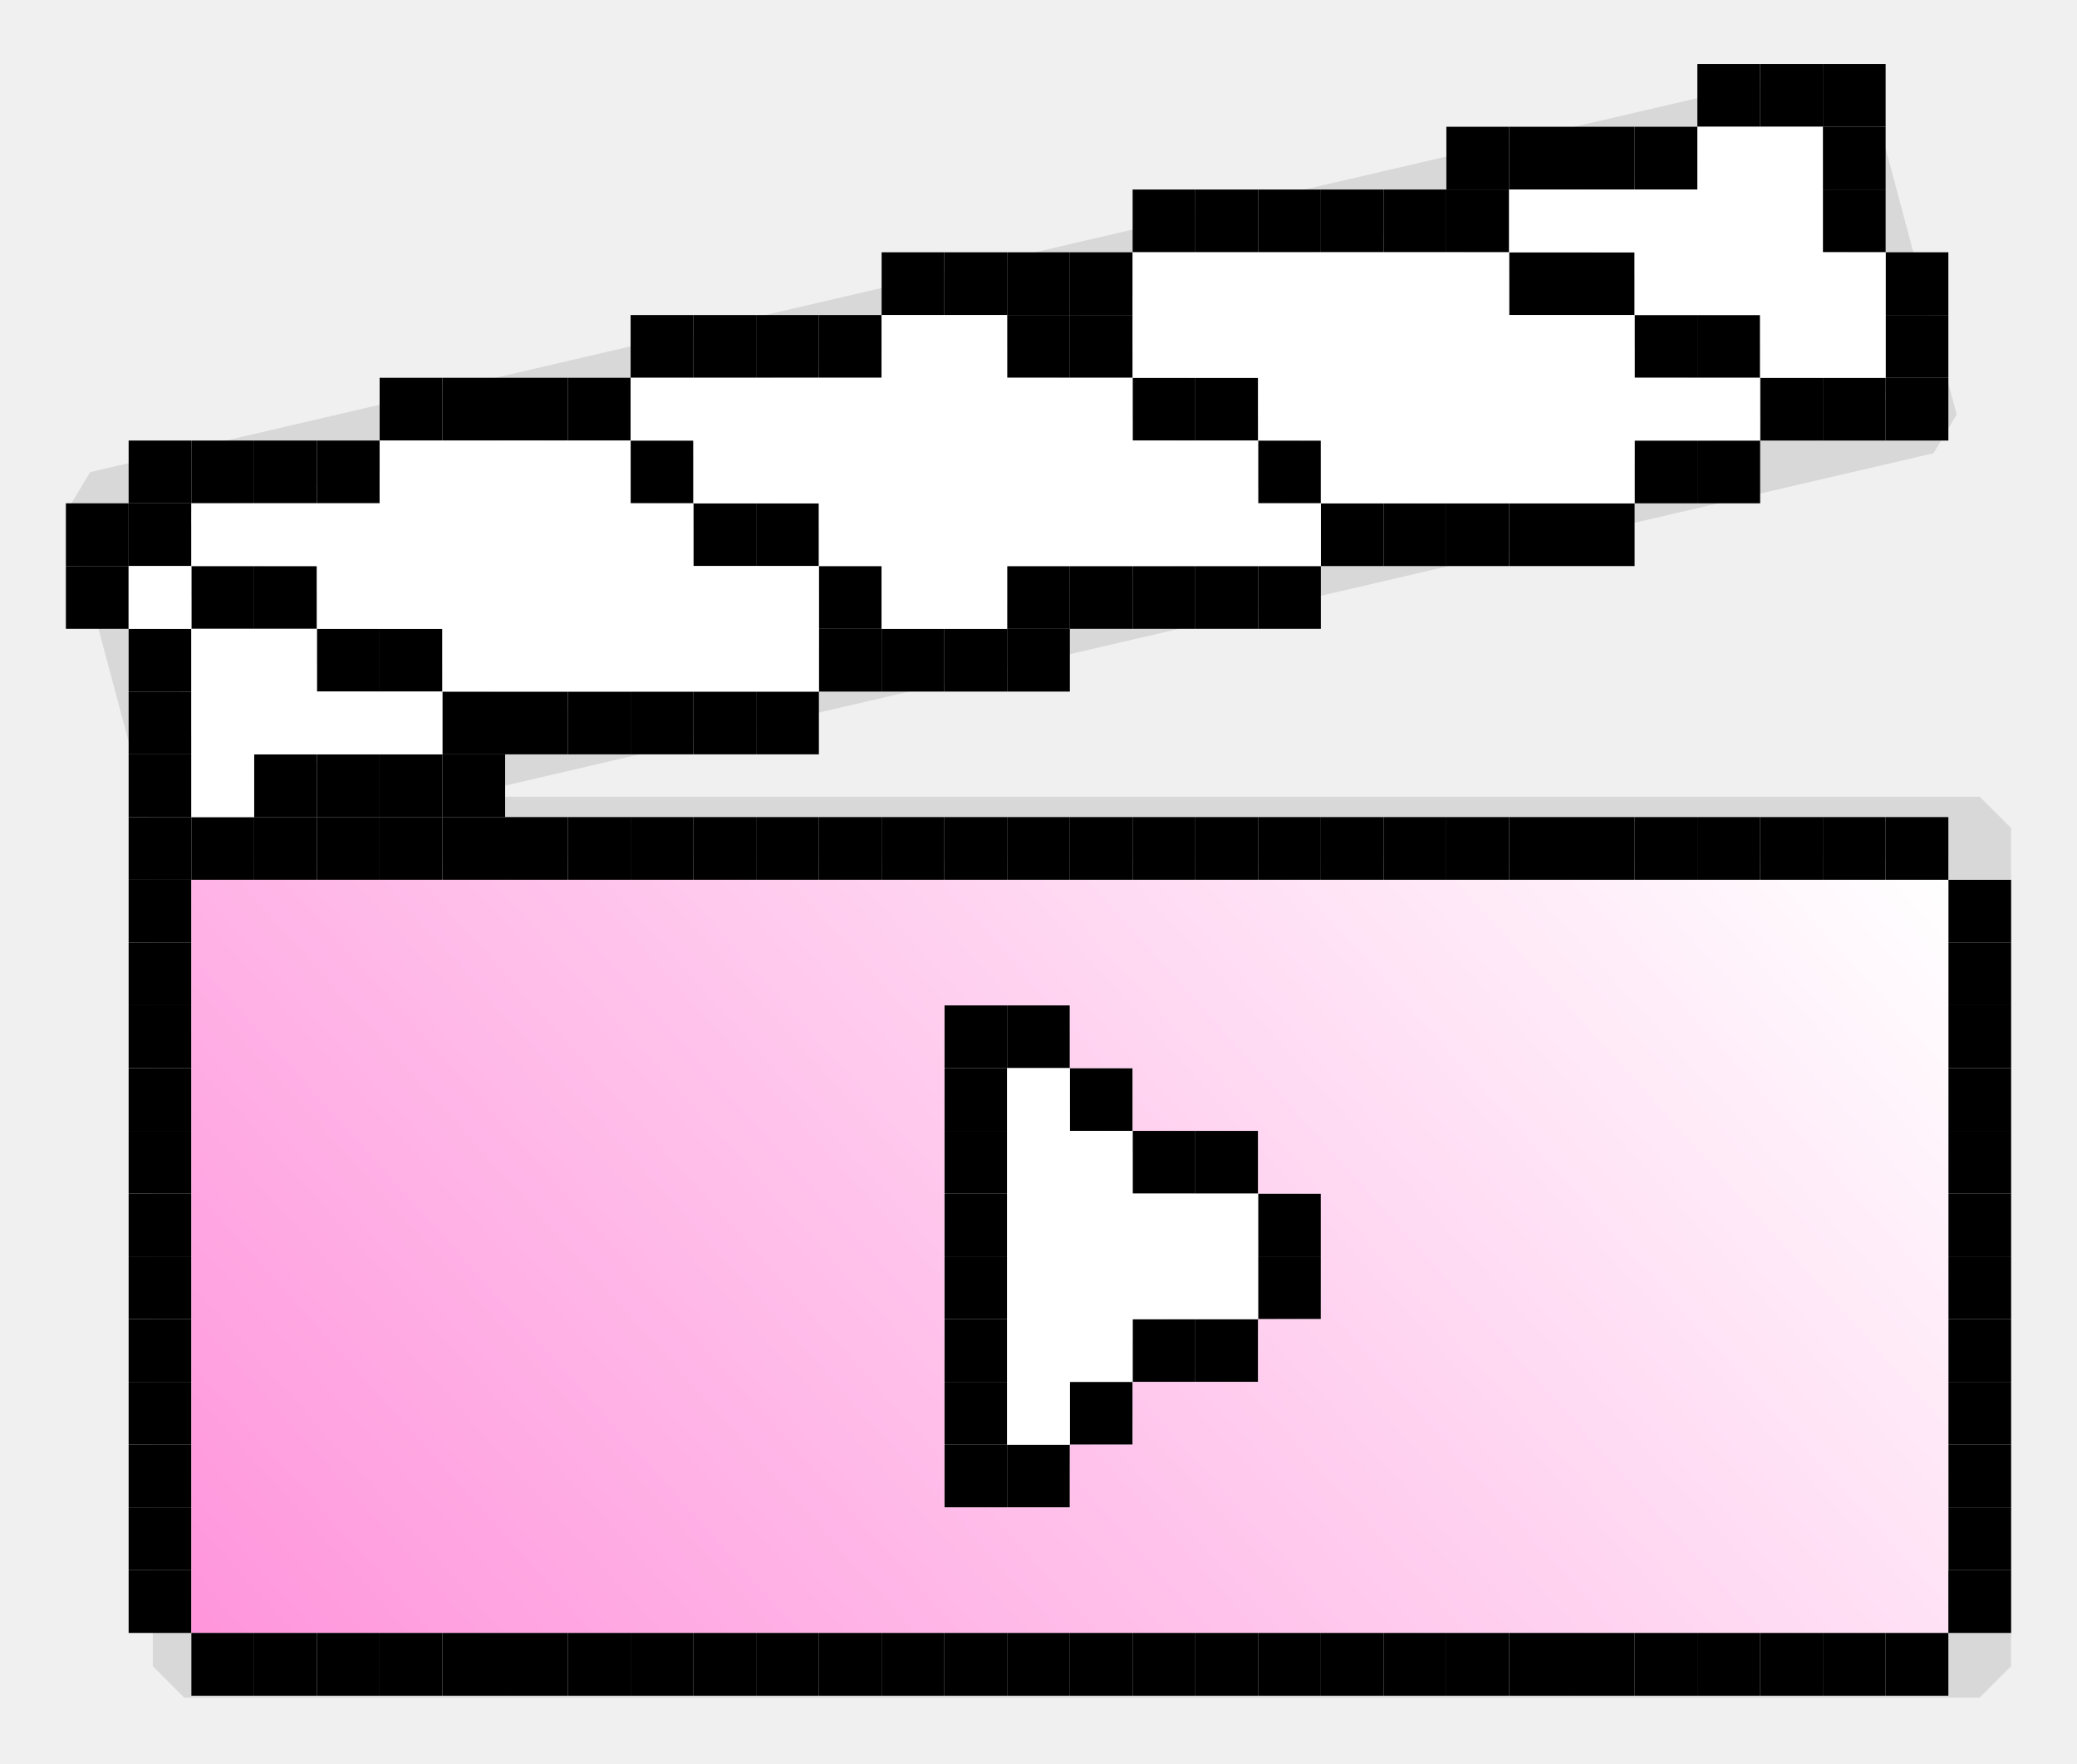
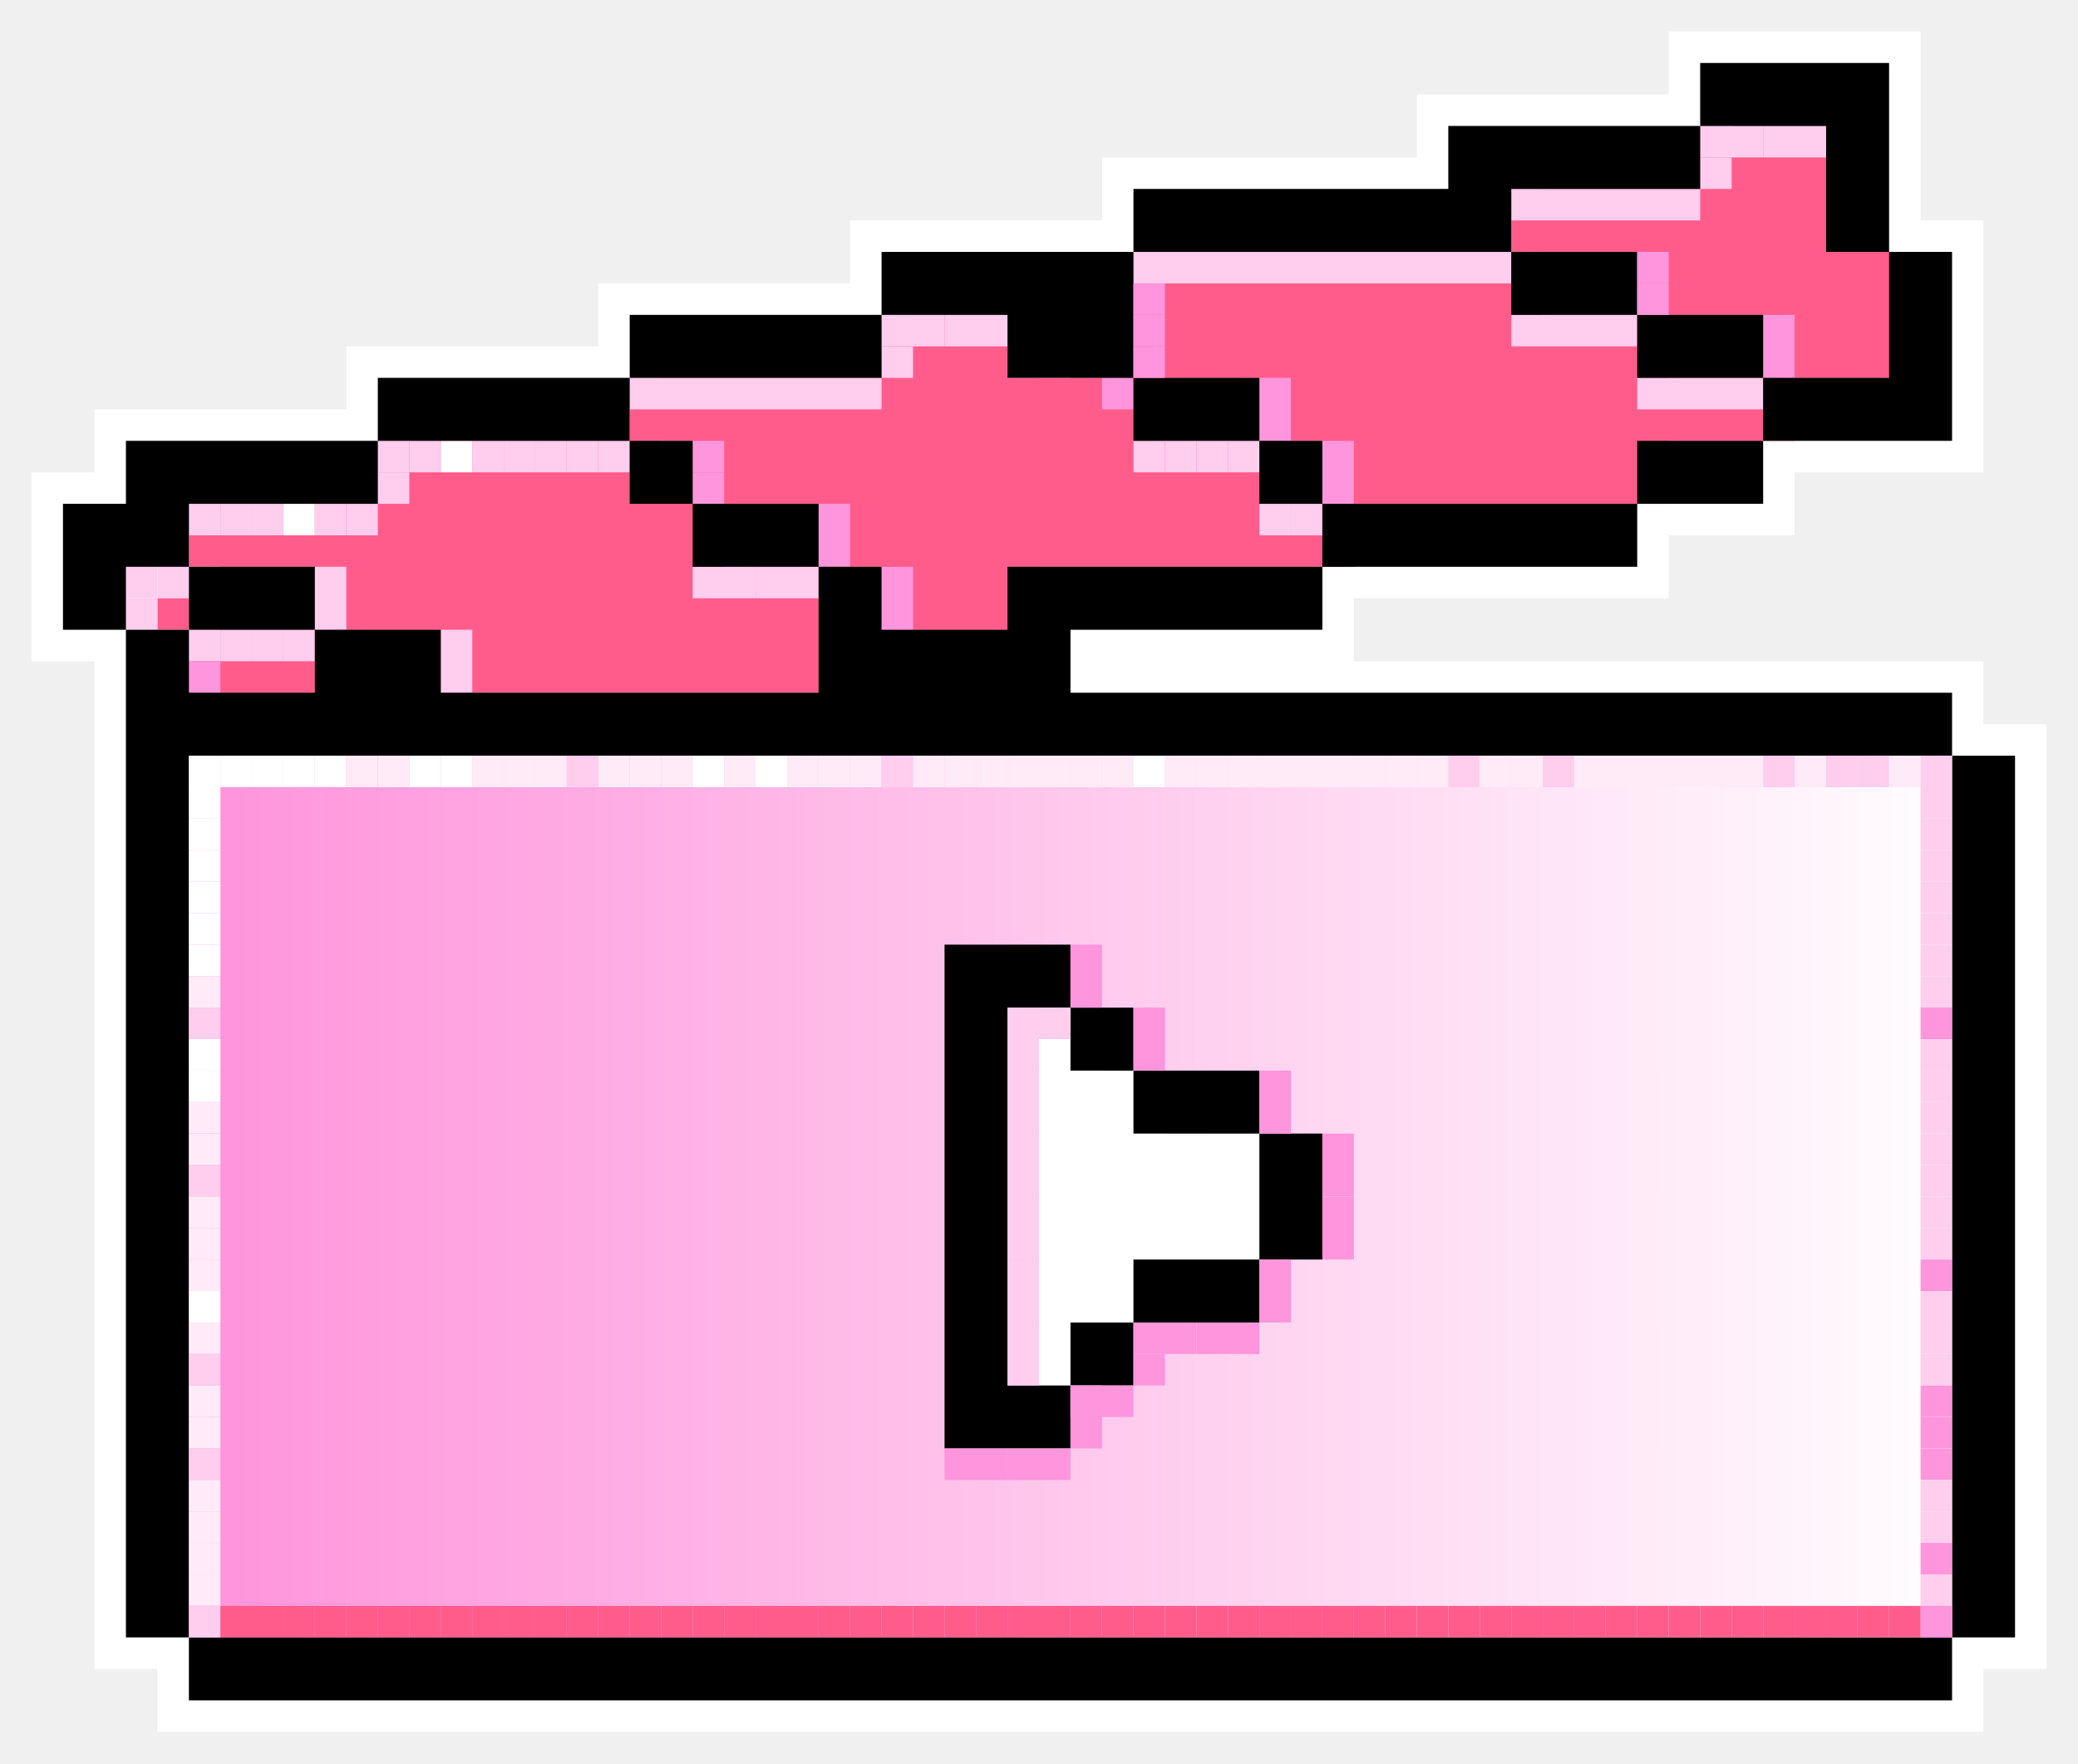
- <svg xmlns="http://www.w3.org/2000/svg" xmlns:xlink="http://www.w3.org/1999/xlink" id="Layer_1" data-name="Layer 1" viewBox="0 0 66.2 56.2">
+ <svg xmlns="http://www.w3.org/2000/svg" xmlns:xlink="http://www.w3.org/1999/xlink" id="Layer_1" data-name="Layer 1" viewBox="0 0 66 56">
  <defs>
    <style>
      .cls-1 {
-         fill: url(#linear-gradient-6);
+         fill: #ff95dc;
      }

      .cls-2 {
-         fill: none;
-       }
- 
-       .cls-2, .cls-3, .cls-4, .cls-5, .cls-6, .cls-7, .cls-8 {
-         stroke: #000;
-         stroke-linejoin: bevel;
-         stroke-width: 2px;
-       }
- 
-       .cls-9, .cls-8 {
+         fill: url(#linear-gradient-2);
+       }
+ 
+       .cls-3 {
+         fill: #ff5c8c;
+       }
+ 
+       .cls-4 {
+         fill: url(#linear-gradient);
+       }
+ 
+       .cls-5 {
        fill: #fff;
      }

-       .cls-3 {
-         fill: url(#linear-gradient-2);
-       }
- 
-       .cls-4 {
-         fill: url(#linear-gradient-3);
-       }
- 
-       .cls-5 {
-         fill: url(#linear-gradient-4);
-       }
- 
      .cls-6 {
-         fill: url(#linear-gradient-5);
-       }
- 
-       .cls-10 {
-         opacity: .1;
+         fill: #ffcdee;
      }

      .cls-7 {
-         fill: url(#linear-gradient);
-       }
- 
-       .cls-11 {
-         clip-path: url(#clippath);
+         fill: #ffeaf8;
      }
    </style>
-     <linearGradient id="linear-gradient" x1="16.09" y1="61.67" x2="52.88" y2="17.82" gradientUnits="userSpaceOnUse">
+     <linearGradient id="linear-gradient" x1="6" y1="38" x2="62" y2="38" gradientUnits="userSpaceOnUse">
      <stop offset="0" stop-color="#ff95dc" />
      <stop offset="1" stop-color="#fff" />
    </linearGradient>
-     <clipPath id="clippath">
-       <polygon class="cls-8" points="61.4 13.47 5.87 26.39 3.1 16.02 58.63 3.1 61.4 13.47" />
-     </clipPath>
-     <linearGradient id="linear-gradient-2" x1="8.51" y1="21.78" x2="11.45" y2="18.29" xlink:href="#linear-gradient" />
-     <linearGradient id="linear-gradient-3" x1="23.79" y1="19.11" x2="26.72" y2="15.61" xlink:href="#linear-gradient" />
-     <linearGradient id="linear-gradient-4" x1="39.06" y1="16.43" x2="41.99" y2="12.94" xlink:href="#linear-gradient" />
-     <linearGradient id="linear-gradient-5" x1="54.34" y1="13.76" x2="57.27" y2="10.26" xlink:href="#linear-gradient" />
-     <linearGradient id="linear-gradient-6" x1="12.67" y1="59.33" x2="55.53" y2="20.74" gradientUnits="userSpaceOnUse">
-       <stop offset="0" stop-color="#ff95dc" />
-       <stop offset="1" stop-color="#fff" />
-     </linearGradient>
+     <linearGradient id="linear-gradient-2" x1="7" x2="63" xlink:href="#linear-gradient" />
  </defs>
-   <g class="cls-10">
-     <g>
-       <rect class="cls-7" x="5.87" y="26.39" width="57.23" height="26.71" />
-       <polyline class="cls-8" points="31.2 32.18 31.2 47.31 42.24 39.75 31.2 32.18 31.2 47.31" />
-     </g>
-     <g>
-       <polygon class="cls-9" points="61.4 13.47 5.87 26.39 3.1 16.02 58.63 3.1 61.4 13.47" />
-       <g class="cls-11">
-         <line class="cls-3" x1="-.72" y1="14.03" x2="20.68" y2="26.04" />
-         <line class="cls-4" x1="14.55" y1="11.36" x2="35.95" y2="23.36" />
-         <line class="cls-5" x1="29.83" y1="8.68" x2="51.23" y2="20.69" />
-         <line class="cls-6" x1="45.1" y1="6.01" x2="66.5" y2="18.01" />
-       </g>
-       <polygon class="cls-2" points="61.4 13.47 5.87 26.39 3.1 16.02 58.63 3.1 61.4 13.47" />
-     </g>
+   <g>
+     <polygon class="cls-5" points="57 9 57 5 53 5 53 1 61 1 61 9 57 9" />
+     <polygon class="cls-5" points="35 9 35 5 45 5 45 3 55 3 55 7 49 7 49 9 35 9" />
+     <polygon class="cls-5" points="31 13 31 11 27 11 27 7 37 7 37 13 31 13" />
+     <rect class="cls-5" x="47" y="7" width="6" height="4" />
+     <rect class="cls-5" x="19" y="9" width="10" height="4" />
+     <rect class="cls-5" x="51" y="9" width="6" height="4" />
+     <polygon class="cls-5" points="55 15 55 11 59 11 59 7 63 7 63 15 55 15" />
+     <rect class="cls-5" x="11" y="11" width="10" height="4" />
+     <rect class="cls-5" x="35" y="11" width="6" height="4" />
+     <rect class="cls-5" x="19" y="13" width="4" height="4" />
+     <rect class="cls-5" x="39" y="13" width="4" height="4" />
+     <rect class="cls-5" x="51" y="13" width="6" height="4" />
+     <polygon class="cls-5" points="1 21 1 15 3 15 3 13 13 13 13 17 7 17 7 19 5 19 5 21 1 21" />
+     <rect class="cls-5" x="21" y="15" width="6" height="4" />
+     <rect class="cls-5" x="41" y="15" width="12" height="4" />
+     <rect class="cls-5" x="5" y="17" width="6" height="4" />
+     <rect class="cls-5" x="61" y="23" width="4" height="30" />
+     <rect class="cls-5" x="33" y="31" width="4" height="4" />
+     <rect class="cls-5" x="35" y="33" width="6" height="4" />
+     <rect class="cls-5" x="39" y="35" width="4" height="6" />
+     <rect class="cls-5" x="35" y="39" width="6" height="4" />
+     <polygon class="cls-5" points="29 47 29 29 35 29 35 33 33 33 33 43 35 43 35 47 29 47" />
+     <rect class="cls-5" x="33" y="41" width="4" height="4" />
+     <polygon class="cls-5" points="3 53 3 19 7 19 7 21 9 21 9 19 15 19 15 21 25 21 25 17 29 17 29 19 31 19 31 17 43 17 43 21 35 21 63 21 63 25 7 25 7 53 3 53" />
+     <rect class="cls-5" x="5" y="51" width="58" height="4" />
  </g>
-   <rect x="54.1" y="2.04" width="2" height="2" />
-   <rect x="56.1" y="2.04" width="2" height="2" />
-   <rect x="58.1" y="2.04" width="2" height="2" />
-   <rect x="46.1" y="4.04" width="2" height="2" />
-   <rect x="48.1" y="4.04" width="2" height="2" />
-   <rect x="50.1" y="4.04" width="2" height="2" />
-   <rect x="52.1" y="4.04" width="2" height="2" />
-   <rect x="58.1" y="4.04" width="2" height="2" />
-   <rect x="36.1" y="6.04" width="2" height="2" />
-   <rect x="38.1" y="6.04" width="2" height="2" />
-   <rect x="40.1" y="6.04" width="2" height="2" />
-   <rect x="42.1" y="6.04" width="2" height="2" />
-   <rect x="44.1" y="6.04" width="2" height="2" />
-   <rect x="46.1" y="6.04" width="2" height="2" />
-   <rect x="58.1" y="6.04" width="2" height="2" />
-   <rect x="28.1" y="8.04" width="2" height="2" />
-   <rect x="30.1" y="8.04" width="2" height="2" />
-   <rect x="32.1" y="8.04" width="2" height="2" />
-   <rect x="34.1" y="8.04" width="2" height="2" />
-   <rect x="48.1" y="8.04" width="2" height="2" />
-   <rect x="50.1" y="8.04" width="2" height="2" />
-   <rect x="60.1" y="8.04" width="2" height="2" />
-   <rect x="20.1" y="10.04" width="2" height="2" />
-   <rect x="22.1" y="10.04" width="2" height="2" />
-   <rect x="24.1" y="10.04" width="2" height="2" />
-   <rect x="26.1" y="10.04" width="2" height="2" />
-   <rect x="32.1" y="10.04" width="2" height="2" />
-   <rect x="34.1" y="10.04" width="2" height="2" />
-   <rect x="52.1" y="10.04" width="2" height="2" />
-   <rect x="54.1" y="10.04" width="2" height="2" />
-   <rect x="60.1" y="10.04" width="2" height="2" />
-   <rect x="12.1" y="12.04" width="2" height="2" />
-   <rect x="14.1" y="12.04" width="2" height="2" />
-   <rect x="16.1" y="12.04" width="2" height="2" />
-   <rect x="18.1" y="12.04" width="2" height="2" />
-   <rect x="36.1" y="12.04" width="2" height="2" />
-   <rect x="38.1" y="12.04" width="2" height="2" />
-   <rect x="56.1" y="12.04" width="2" height="2" />
-   <rect x="58.1" y="12.04" width="2" height="2" />
-   <rect x="60.1" y="12.04" width="2" height="2" />
-   <rect x="4.1" y="14.04" width="2" height="2" />
-   <rect x="6.1" y="14.04" width="2" height="2" />
-   <rect x="8.1" y="14.04" width="2" height="2" />
-   <rect x="10.1" y="14.04" width="2" height="2" />
-   <rect x="20.1" y="14.04" width="2" height="2" />
-   <rect x="40.1" y="14.04" width="2" height="2" />
-   <rect x="52.1" y="14.04" width="2" height="2" />
-   <rect x="54.1" y="14.04" width="2" height="2" />
-   <rect x="2.1" y="16.04" width="2" height="2" />
-   <rect x="4.1" y="16.04" width="2" height="2" />
-   <rect x="22.1" y="16.04" width="2" height="2" />
-   <rect x="24.1" y="16.04" width="2" height="2" />
-   <rect x="42.1" y="16.04" width="2" height="2" />
-   <rect x="44.1" y="16.04" width="2" height="2" />
-   <rect x="46.1" y="16.04" width="2" height="2" />
-   <rect x="48.1" y="16.04" width="2" height="2" />
-   <rect x="50.1" y="16.04" width="2" height="2" />
-   <rect x="2.1" y="18.04" width="2" height="2" />
-   <rect x="6.1" y="18.04" width="2" height="2" />
-   <rect x="8.1" y="18.04" width="2" height="2" />
-   <rect x="26.1" y="18.04" width="2" height="2" />
-   <rect x="32.1" y="18.04" width="2" height="2" />
-   <rect x="34.1" y="18.04" width="2" height="2" />
-   <rect x="36.1" y="18.04" width="2" height="2" />
-   <rect x="38.1" y="18.04" width="2" height="2" />
-   <rect x="40.1" y="18.04" width="2" height="2" />
-   <rect x="4.1" y="20.04" width="2" height="2" />
-   <rect x="10.1" y="20.04" width="2" height="2" />
-   <rect x="12.1" y="20.04" width="2" height="2" />
-   <rect x="26.1" y="20.04" width="2" height="2" />
-   <rect x="28.1" y="20.04" width="2" height="2" />
-   <rect x="30.1" y="20.04" width="2" height="2" />
-   <rect x="32.1" y="20.04" width="2" height="2" />
-   <rect x="4.1" y="22.04" width="2" height="2" />
-   <rect x="14.1" y="22.04" width="2" height="2" />
-   <rect x="16.1" y="22.04" width="2" height="2" />
-   <rect x="18.1" y="22.04" width="2" height="2" />
-   <rect x="20.1" y="22.04" width="2" height="2" />
-   <rect x="22.1" y="22.04" width="2" height="2" />
-   <rect x="24.1" y="22.04" width="2" height="2" />
-   <rect x="4.1" y="24.04" width="2" height="2" />
-   <rect x="8.1" y="24.04" width="2" height="2" />
-   <rect x="10.1" y="24.04" width="2" height="2" />
-   <rect x="12.1" y="24.04" width="2" height="2" />
-   <rect x="14.1" y="24.04" width="2" height="2" />
-   <rect x="4.1" y="26.04" width="2" height="2" />
-   <rect x="6.1" y="26.04" width="2" height="2" />
-   <rect x="8.1" y="26.04" width="2" height="2" />
-   <rect x="10.1" y="26.04" width="2" height="2" />
-   <rect x="12.1" y="26.04" width="2" height="2" />
-   <rect x="14.1" y="26.04" width="2" height="2" />
-   <rect x="16.1" y="26.04" width="2" height="2" />
-   <rect x="18.1" y="26.04" width="2" height="2" />
-   <rect x="20.1" y="26.04" width="2" height="2" />
-   <rect x="22.1" y="26.04" width="2" height="2" />
-   <rect x="24.1" y="26.04" width="2" height="2" />
-   <rect x="26.1" y="26.04" width="2" height="2" />
-   <rect x="28.1" y="26.04" width="2" height="2" />
-   <rect x="30.1" y="26.04" width="2" height="2" />
-   <rect x="32.1" y="26.04" width="2" height="2" />
-   <rect x="34.1" y="26.04" width="2" height="2" />
-   <rect x="36.1" y="26.04" width="2" height="2" />
-   <rect x="38.1" y="26.04" width="2" height="2" />
-   <rect x="40.1" y="26.04" width="2" height="2" />
-   <rect x="42.1" y="26.04" width="2" height="2" />
-   <rect x="44.1" y="26.04" width="2" height="2" />
-   <rect x="46.1" y="26.04" width="2" height="2" />
-   <rect x="48.1" y="26.04" width="2" height="2" />
-   <rect x="50.1" y="26.04" width="2" height="2" />
-   <rect x="52.1" y="26.04" width="2" height="2" />
-   <rect x="54.1" y="26.04" width="2" height="2" />
-   <rect x="56.1" y="26.04" width="2" height="2" />
-   <rect x="58.1" y="26.04" width="2" height="2" />
-   <rect x="60.1" y="26.04" width="2" height="2" />
-   <rect x="4.1" y="28.04" width="2" height="2" />
-   <rect x="62.1" y="28.04" width="2" height="2" />
-   <rect x="4.1" y="30.04" width="2" height="2" />
-   <rect x="62.1" y="30.04" width="2" height="2" />
-   <rect x="4.1" y="32.04" width="2" height="2" />
-   <rect x="30.1" y="32.04" width="2" height="2" />
-   <rect x="32.1" y="32.04" width="2" height="2" />
-   <rect x="62.1" y="32.04" width="2" height="2" />
-   <rect x="4.1" y="34.04" width="2" height="2" />
-   <rect x="30.1" y="34.04" width="2" height="2" />
-   <rect x="34.1" y="34.04" width="2" height="2" />
-   <rect x="62.1" y="34.04" width="2" height="2" />
-   <rect x="4.1" y="36.04" width="2" height="2" />
-   <rect x="30.1" y="36.04" width="2" height="2" />
-   <rect x="36.1" y="36.04" width="2" height="2" />
-   <rect x="38.1" y="36.04" width="2" height="2" />
-   <rect x="62.1" y="36.04" width="2" height="2" />
-   <rect x="4.1" y="38.04" width="2" height="2" />
-   <rect x="30.1" y="38.04" width="2" height="2" />
-   <rect x="40.1" y="38.04" width="2" height="2" />
-   <rect x="62.1" y="38.04" width="2" height="2" />
-   <rect x="4.1" y="40.04" width="2" height="2" />
-   <rect x="30.1" y="40.04" width="2" height="2" />
-   <rect x="40.1" y="40.04" width="2" height="2" />
-   <rect x="62.1" y="40.04" width="2" height="2" />
-   <rect x="4.1" y="42.04" width="2" height="2" />
-   <rect x="30.1" y="42.04" width="2" height="2" />
-   <rect x="36.1" y="42.04" width="2" height="2" />
-   <rect x="38.1" y="42.04" width="2" height="2" />
-   <rect x="62.1" y="42.04" width="2" height="2" />
-   <rect x="4.1" y="44.04" width="2" height="2" />
-   <rect x="30.1" y="44.04" width="2" height="2" />
-   <rect x="34.1" y="44.04" width="2" height="2" />
-   <rect x="62.1" y="44.04" width="2" height="2" />
-   <rect x="4.1" y="46.04" width="2" height="2" />
-   <rect x="30.1" y="46.04" width="2" height="2" />
-   <rect x="32.1" y="46.04" width="2" height="2" />
-   <rect x="62.1" y="46.04" width="2" height="2" />
-   <rect x="4.1" y="48.04" width="2" height="2" />
-   <rect x="62.1" y="48.04" width="2" height="2" />
-   <rect x="4.1" y="50.04" width="2" height="2" />
  <g>
-     <polygon class="cls-9" points="52.1 8.04 52.1 10.04 54.1 10.04 56.1 10.04 56.1 12.04 58.1 12.04 60.1 12.04 60.1 10.04 60.1 8.04 58.1 8.04 58.1 6.04 58.1 4.04 56.1 4.04 54.1 4.04 54.1 6.04 52.1 6.04 50.1 6.04 48.1 6.04 48.1 8.04 50.1 8.04 52.1 8.04" />
-     <polygon class="cls-9" points="40.1 12.04 40.1 14.04 42.1 14.04 42.1 16.04 44.1 16.04 46.1 16.04 48.1 16.04 50.1 16.04 52.1 16.04 52.1 14.04 54.1 14.04 56.1 14.04 56.1 12.04 54.1 12.04 52.1 12.04 52.1 10.04 50.1 10.04 48.1 10.04 48.1 8.04 46.1 8.04 44.1 8.04 42.1 8.04 40.1 8.04 38.1 8.04 36.1 8.04 36.1 10.04 36.1 12.04 38.1 12.04 40.1 12.04" />
-     <polygon class="cls-9" points="22.1 16.04 24.1 16.04 26.1 16.04 26.1 18.04 28.1 18.04 28.1 20.04 30.1 20.04 32.1 20.04 32.1 18.04 34.1 18.04 36.1 18.04 38.1 18.04 40.1 18.04 42.1 18.04 42.1 16.04 40.1 16.04 40.1 14.04 38.1 14.04 36.1 14.04 36.1 12.04 34.1 12.04 32.1 12.04 32.1 10.04 30.1 10.04 28.1 10.04 28.1 12.04 26.1 12.04 24.1 12.04 22.1 12.04 20.1 12.04 20.1 14.04 22.1 14.04 22.1 16.04" />
-     <polygon class="cls-9" points="10.1 18.04 10.1 20.04 12.1 20.04 14.1 20.04 14.1 22.04 16.1 22.04 18.1 22.04 20.1 22.04 22.1 22.04 24.1 22.04 26.1 22.04 26.1 20.04 26.1 18.04 24.1 18.04 22.1 18.04 22.1 16.04 20.1 16.04 20.1 14.04 18.1 14.04 16.1 14.04 14.1 14.04 12.1 14.04 12.1 16.04 10.1 16.04 8.1 16.04 6.1 16.04 6.1 18.04 8.1 18.04 10.1 18.04" />
-     <rect class="cls-9" x="4.1" y="18.04" width="2" height="2" />
-     <polygon class="cls-9" points="10.1 22.04 10.1 20.04 8.1 20.04 6.1 20.04 6.1 22.04 6.1 24.04 6.1 26.04 8.1 26.04 8.1 24.04 10.1 24.04 12.1 24.04 14.1 24.04 14.1 22.04 12.1 22.04 10.1 22.04" />
-     <path class="cls-1" d="M60.1,28.04H6.1v24h56v-24h-2ZM30.1,46.04v-14h4v2h2v2h4v2h2v4h-2v2h-4v2h-2v2h-4v-2Z" />
-     <polygon class="cls-9" points="32.1 36.04 32.1 38.04 32.1 40.04 32.1 42.04 32.1 44.04 32.1 46.04 34.1 46.04 34.1 44.04 36.1 44.04 36.1 42.04 38.1 42.04 40.1 42.04 40.1 40.04 40.1 38.04 38.1 38.04 36.1 38.04 36.1 36.04 34.1 36.04 34.1 34.04 32.1 34.04 32.1 36.04" />
+     <g>
+       <polygon class="cls-3" points="52 8 52 10 54 10 56 10 56 12 58 12 60 12 60 10 60 8 58 8 58 6 58 4 56 4 54 4 54 6 52 6 50 6 48 6 48 8 50 8 52 8" />
+       <polygon class="cls-3" points="40 12 40 14 42 14 42 16 44 16 46 16 48 16 50 16 52 16 52 14 54 14 56 14 56 12 54 12 52 12 52 10 50 10 48 10 48 8 46 8 44 8 42 8 40 8 38 8 36 8 36 10 36 12 38 12 40 12" />
+       <polygon class="cls-3" points="22 16 24 16 26 16 26 18 28 18 28 20 30 20 32 20 32 18 34 18 36 18 38 18 40 18 42 18 42 16 40 16 40 14 38 14 36 14 36 12 34 12 32 12 32 10 30 10 28 10 28 12 26 12 24 12 22 12 20 12 20 14 22 14 22 16" />
+       <polygon class="cls-3" points="10 18 10 20 12 20 14 20 14 22 16 22 18 22 20 22 22 22 24 22 26 22 26 20 26 18 24 18 22 18 22 16 20 16 20 14 18 14 16 14 14 14 12 14 12 16 10 16 8 16 6 16 6 18 8 18 10 18" />
+       <rect class="cls-6" x="4" y="18" width="1" height="1" />
+       <polygon class="cls-3" points="14 22 14 24 6 24 6 20 10 20 10 22 14 22" />
+       <path class="cls-4" d="M6,24v28h56v-28H6ZM40,42h-4v2h-2v2h-2v-12h2v2h2v2h4v4Z" />
+       <polygon class="cls-5" points="40 36 40 40 36 40 36 42 34 42 34 44 32 44 32 32 34 32 34 34 36 34 36 36 40 36" />
+     </g>
+     <g>
+       <polygon class="cls-3" points="53 8 53 10 55 10 57 10 57 12 59 12 61 12 61 10 61 8 59 8 59 6 59 4 57 4 55 4 55 6 53 6 51 6 49 6 49 8 51 8 53 8" />
+       <polygon class="cls-3" points="41 12 41 14 43 14 43 16 45 16 47 16 49 16 51 16 53 16 53 14 55 14 57 14 57 12 55 12 53 12 53 10 51 10 49 10 49 8 47 8 45 8 43 8 41 8 39 8 37 8 37 10 37 12 39 12 41 12" />
+       <polygon class="cls-3" points="23 16 25 16 27 16 27 18 29 18 29 20 31 20 33 20 33 18 35 18 37 18 39 18 41 18 43 18 43 16 41 16 41 14 39 14 37 14 37 12 35 12 33 12 33 10 31 10 29 10 29 12 27 12 25 12 23 12 21 12 21 14 23 14 23 16" />
+       <polygon class="cls-3" points="11 18 11 20 13 20 15 20 15 22 17 22 19 22 21 22 23 22 25 22 27 22 27 20 27 18 25 18 23 18 23 16 21 16 21 14 19 14 17 14 15 14 13 14 13 16 11 16 9 16 7 16 7 18 9 18 11 18" />
+       <rect class="cls-6" x="5" y="18" width="1" height="1" />
+       <rect class="cls-3" x="5" y="19" width="1" height="1" />
+       <rect class="cls-6" x="4" y="19" width="1" height="1" />
+       <polygon class="cls-3" points="15 22 15 24 7 24 7 20 11 20 11 22 15 22" />
+       <path class="cls-2" d="M7,24v28h56v-28H7ZM41,42h-4v2h-2v2h-2v-12h2v2h2v2h4v4Z" />
+       <polygon class="cls-5" points="41 36 41 40 37 40 37 42 35 42 35 44 33 44 33 32 35 32 35 34 37 34 37 36 41 36" />
+     </g>
+     <rect class="cls-6" x="54" y="4" width="2" height="1" />
+     <rect class="cls-6" x="54" y="5" width="1" height="1" />
+     <rect class="cls-6" x="56" y="4" width="2" height="1" />
+     <polygon class="cls-6" points="52 6 50 6 48 6 48 7 50 7 52 7 54 7 54 6 52 6" />
+     <rect class="cls-1" x="35" y="12" width="1" height="1" />
+     <rect class="cls-6" x="39" y="14" width="1" height="1" />
+     <rect class="cls-6" x="38" y="14" width="1" height="1" />
+     <rect class="cls-6" x="37" y="14" width="1" height="1" />
+     <rect class="cls-6" x="36" y="14" width="1" height="1" />
+     <rect class="cls-6" x="41" y="16" width="1" height="1" />
+     <rect class="cls-6" x="40" y="16" width="1" height="1" />
+     <rect class="cls-1" x="40" y="12" width="1" height="2" />
+     <rect class="cls-1" x="42" y="14" width="1" height="2" />
+     <rect class="cls-1" x="56" y="10" width="1" height="2" />
+     <rect class="cls-6" x="48" y="10" width="4" height="1" />
+     <rect class="cls-6" x="52" y="12" width="4" height="1" />
+     <polygon class="cls-6" points="46 8 44 8 42 8 40 8 38 8 36 8 36 9 38 9 40 9 42 9 44 9 46 9 48 9 48 8 46 8" />
+     <g>
+       <polygon class="cls-6" points="28 10 28 11 29 11 30 11 30 10 29 10 28 10" />
+       <rect class="cls-6" x="28" y="11" width="1" height="1" />
+       <polygon class="cls-6" points="31 10 30 10 30 11 31 11 32 11 32 10 31 10" />
+     </g>
+     <rect class="cls-6" x="32" y="10" width="2" height="2" />
+     <polygon class="cls-6" points="27 12 26 12 25 12 24 12 23 12 22 12 21 12 20 12 20 13 21 13 22 13 23 13 24 13 25 13 26 13 27 13 28 13 28 12 27 12" />
+     <rect class="cls-6" x="12" y="14" width="1" height="1" />
+     <rect class="cls-6" x="12" y="15" width="1" height="1" />
+     <rect class="cls-1" x="22" y="14" width="1" height="1" />
+     <rect class="cls-1" x="22" y="15" width="1" height="1" />
+     <rect class="cls-1" x="26" y="16" width="1" height="2" />
+     <rect class="cls-1" x="28" y="18" width="1" height="2" />
+     <rect class="cls-6" x="24" y="18" width="2" height="1" />
+     <rect class="cls-6" x="22" y="18" width="2" height="1" />
+     <rect class="cls-6" x="13" y="14" width="1" height="1" />
+     <rect class="cls-6" x="14" y="20" width="1" height="2" />
+     <rect class="cls-6" x="6" y="20" width="1" height="1" />
+     <rect class="cls-6" x="7" y="20" width="1" height="1" />
+     <rect class="cls-6" x="8" y="20" width="1" height="1" />
+     <rect class="cls-6" x="9" y="20" width="1" height="1" />
+     <rect class="cls-1" x="6" y="21" width="1" height="1" />
+     <rect class="cls-5" x="14" y="14" width="1" height="1" />
+     <rect class="cls-6" x="15" y="14" width="1" height="1" />
+     <rect class="cls-6" x="16" y="14" width="1" height="1" />
+     <rect class="cls-6" x="17" y="14" width="1" height="1" />
+     <rect class="cls-6" x="18" y="14" width="1" height="1" />
+     <rect class="cls-6" x="19" y="14" width="1" height="1" />
+     <rect class="cls-6" x="6" y="16" width="1" height="1" />
+     <rect class="cls-6" x="7" y="16" width="1" height="1" />
+     <rect class="cls-6" x="8" y="16" width="1" height="1" />
+     <rect class="cls-5" x="9" y="16" width="1" height="1" />
+     <rect class="cls-6" x="10" y="16" width="1" height="1" />
+     <rect class="cls-6" x="11" y="16" width="1" height="1" />
+     <rect class="cls-6" x="10" y="18" width="1" height="2" />
+     <g>
+       <polygon points="58 4 58 6 58 8 60 8 60 6 60 4 60 2 58 2 56 2 54 2 54 4 56 4 58 4" />
+       <polygon points="40 8 42 8 44 8 46 8 48 8 48 6 50 6 52 6 54 6 54 4 52 4 50 4 48 4 46 4 46 6 44 6 42 6 40 6 38 6 36 6 36 8 38 8 40 8" />
+       <polygon points="32 10 32 12 34 12 36 12 36 10 36 8 34 8 32 8 30 8 28 8 28 10 30 10 32 10" />
+       <polygon points="50 8 48 8 48 10 50 10 52 10 52 8 50 8" />
+       <polygon points="24 12 26 12 28 12 28 10 26 10 24 10 22 10 20 10 20 12 22 12 24 12" />
+       <polygon points="54 10 52 10 52 12 54 12 56 12 56 10 54 10" />
+       <polygon points="60 12 58 12 56 12 56 14 58 14 60 14 62 14 62 12 62 10 62 8 60 8 60 10 60 12" />
+       <polygon points="16 14 18 14 20 14 20 12 18 12 16 12 14 12 12 12 12 14 14 14 16 14" />
+       <polygon points="38 12 36 12 36 14 38 14 40 14 40 12 38 12" />
+       <rect x="20" y="14" width="2" height="2" />
+       <rect x="40" y="14" width="2" height="2" />
+       <polygon points="52 14 52 16 54 16 56 16 56 14 54 14 52 14" />
+       <polygon points="6 18 6 16 8 16 10 16 12 16 12 14 10 14 8 14 6 14 4 14 4 16 2 16 2 18 2 20 4 20 4 18 6 18" />
+       <polygon points="24 16 22 16 22 18 24 18 26 18 26 16 24 16" />
+       <polygon points="48 16 46 16 44 16 42 16 42 18 44 18 46 18 48 18 50 18 52 18 52 16 50 16 48 16" />
+       <polygon points="8 18 6 18 6 20 8 20 10 20 10 18 8 18" />
+       <polygon points="62 24 62 26 62 28 62 30 62 32 62 34 62 36 62 38 62 40 62 42 62 44 62 46 62 48 62 50 62 52 64 52 64 50 64 48 64 46 64 44 64 42 64 40 64 38 64 36 64 34 64 32 64 30 64 28 64 26 64 24 62 24" />
+       <rect x="34" y="32" width="2" height="2" />
+       <polygon points="38 36 40 36 40 34 38 34 36 34 36 36 38 36" />
+       <polygon points="40 38 40 40 42 40 42 38 42 36 40 36 40 38" />
+       <polygon points="36 40 36 42 38 42 40 42 40 40 38 40 36 40" />
+       <polygon points="32 42 32 40 32 38 32 36 32 34 32 32 34 32 34 30 32 30 30 30 30 32 30 34 30 36 30 38 30 40 30 42 30 44 30 46 32 46 34 46 34 44 32 44 32 42" />
+       <rect x="34" y="42" width="2" height="2" />
+       <polygon points="6 48 6 46 6 44 6 42 6 40 6 38 6 36 6 34 6 32 6 30 6 28 6 26 6 24 8 24 10 24 12 24 14 24 16 24 18 24 20 24 22 24 24 24 26 24 28 24 30 24 32 24 34 24 36 24 38 24 40 24 42 24 44 24 46 24 48 24 50 24 52 24 54 24 56 24 58 24 60 24 62 24 62 22 60 22 58 22 56 22 54 22 52 22 50 22 48 22 46 22 44 22 42 22 40 22 38 22 36 22 34 22 34 20 36 20 38 20 40 20 42 20 42 18 40 18 38 18 36 18 34 18 32 18 32 20 30 20 28 20 28 18 26 18 26 20 26 22 24 22 22 22 20 22 18 22 16 22 14 22 14 20 12 20 10 20 10 22 8 22 6 22 6 20 4 20 4 22 4 24 4 26 4 28 4 30 4 32 4 34 4 36 4 38 4 40 4 42 4 44 4 46 4 48 4 50 4 52 6 52 6 50 6 48" />
+       <polygon points="58 52 56 52 54 52 52 52 50 52 48 52 46 52 44 52 42 52 40 52 38 52 36 52 34 52 32 52 30 52 28 52 26 52 24 52 22 52 20 52 18 52 16 52 14 52 12 52 10 52 8 52 6 52 6 54 8 54 10 54 12 54 14 54 16 54 18 54 20 54 22 54 24 54 26 54 28 54 30 54 32 54 34 54 36 54 38 54 40 54 42 54 44 54 46 54 48 54 50 54 52 54 54 54 56 54 58 54 60 54 62 54 62 52 60 52 58 52" />
+     </g>
+     <g>
+       <rect class="cls-5" x="6" y="25" width="1" height="1" />
+       <rect class="cls-5" x="6" y="24" width="1" height="1" />
+       <rect class="cls-5" x="6" y="26" width="1" height="1" />
+       <rect class="cls-5" x="6" y="27" width="1" height="1" />
+       <rect class="cls-5" x="6" y="28" width="1" height="1" />
+       <rect class="cls-5" x="6" y="29" width="1" height="1" />
+       <rect class="cls-5" x="6" y="30" width="1" height="1" />
+       <rect class="cls-7" x="6" y="31" width="1" height="1" />
+       <rect class="cls-6" x="6" y="32" width="1" height="1" />
+       <rect class="cls-5" x="6" y="33" width="1" height="1" />
+       <rect class="cls-5" x="6" y="34" width="1" height="1" />
+       <rect class="cls-7" x="6" y="35" width="1" height="1" />
+       <rect class="cls-7" x="6" y="36" width="1" height="1" />
+       <rect class="cls-6" x="6" y="37" width="1" height="1" />
+       <rect class="cls-7" x="6" y="38" width="1" height="1" />
+       <rect class="cls-7" x="6" y="39" width="1" height="1" />
+       <rect class="cls-7" x="6" y="40" width="1" height="1" />
+       <rect class="cls-5" x="6" y="41" width="1" height="1" />
+       <rect class="cls-7" x="6" y="42" width="1" height="1" />
+       <rect class="cls-6" x="6" y="43" width="1" height="1" />
+       <rect class="cls-7" x="6" y="44" width="1" height="1" />
+       <rect class="cls-7" x="6" y="45" width="1" height="1" />
+       <rect class="cls-6" x="6" y="46" width="1" height="1" />
+       <rect class="cls-7" x="6" y="47" width="1" height="1" />
+       <rect class="cls-7" x="6" y="48" width="1" height="1" />
+       <rect class="cls-7" x="6" y="49" width="1" height="1" />
+       <rect class="cls-7" x="6" y="50" width="1" height="1" />
+       <rect class="cls-1" x="6" y="51" width="1" height="1" />
+       <rect class="cls-6" x="61" y="25" width="1" height="1" />
+       <rect class="cls-6" x="61" y="26" width="1" height="1" />
+       <rect class="cls-6" x="61" y="27" width="1" height="1" />
+       <rect class="cls-6" x="61" y="28" width="1" height="1" />
+       <rect class="cls-6" x="61" y="29" width="1" height="1" />
+       <rect class="cls-6" x="61" y="30" width="1" height="1" />
+       <rect class="cls-6" x="61" y="31" width="1" height="1" />
+       <rect class="cls-1" x="61" y="32" width="1" height="1" />
+       <rect class="cls-6" x="61" y="33" width="1" height="1" />
+       <rect class="cls-6" x="61" y="34" width="1" height="1" />
+       <rect class="cls-6" x="61" y="35" width="1" height="1" />
+       <rect class="cls-6" x="61" y="36" width="1" height="1" />
+       <rect class="cls-6" x="61" y="37" width="1" height="1" />
+       <rect class="cls-6" x="61" y="38" width="1" height="1" />
+       <rect class="cls-6" x="61" y="39" width="1" height="1" />
+       <rect class="cls-1" x="61" y="40" width="1" height="1" />
+       <rect class="cls-6" x="61" y="41" width="1" height="1" />
+       <rect class="cls-6" x="61" y="42" width="1" height="1" />
+       <rect class="cls-6" x="61" y="43" width="1" height="1" />
+       <rect class="cls-1" x="61" y="44" width="1" height="1" />
+       <rect class="cls-1" x="61" y="45" width="1" height="1" />
+       <rect class="cls-1" x="61" y="46" width="1" height="1" />
+       <rect class="cls-6" x="61" y="47" width="1" height="1" />
+       <rect class="cls-6" x="61" y="48" width="1" height="1" />
+       <rect class="cls-1" x="61" y="49" width="1" height="1" />
+       <rect class="cls-6" x="61" y="50" width="1" height="1" />
+       <rect class="cls-1" x="61" y="51" width="1" height="1" />
+       <rect class="cls-5" x="7" y="24" width="1" height="1" />
+       <rect class="cls-5" x="8" y="24" width="1" height="1" />
+       <rect class="cls-5" x="9" y="24" width="1" height="1" />
+       <rect class="cls-5" x="10" y="24" width="1" height="1" />
+       <rect class="cls-7" x="11" y="24" width="1" height="1" />
+       <rect class="cls-7" x="12" y="24" width="1" height="1" />
+       <rect class="cls-5" x="13" y="24" width="1" height="1" />
+       <rect class="cls-5" x="14" y="24" width="1" height="1" />
+       <rect class="cls-7" x="15" y="24" width="1" height="1" />
+       <rect class="cls-7" x="16" y="24" width="1" height="1" />
+       <rect class="cls-7" x="17" y="24" width="1" height="1" />
+       <rect class="cls-6" x="18" y="24" width="1" height="1" />
+       <rect class="cls-7" x="19" y="24" width="1" height="1" />
+       <rect class="cls-7" x="20" y="24" width="1" height="1" />
+       <rect class="cls-7" x="21" y="24" width="1" height="1" />
+       <rect class="cls-5" x="22" y="24" width="1" height="1" />
+       <rect class="cls-7" x="23" y="24" width="1" height="1" />
+       <rect class="cls-5" x="24" y="24" width="1" height="1" />
+       <rect class="cls-7" x="25" y="24" width="1" height="1" />
+       <rect class="cls-7" x="26" y="24" width="1" height="1" />
+       <rect class="cls-7" x="27" y="24" width="1" height="1" />
+       <rect class="cls-6" x="28" y="24" width="1" height="1" />
+       <rect class="cls-7" x="29" y="24" width="1" height="1" />
+       <rect class="cls-7" x="30" y="24" width="1" height="1" />
+       <rect class="cls-7" x="31" y="24" width="1" height="1" />
+       <rect class="cls-7" x="32" y="24" width="1" height="1" />
+       <rect class="cls-7" x="33" y="24" width="1" height="1" />
+       <rect class="cls-7" x="34" y="24" width="1" height="1" />
+       <rect class="cls-7" x="35" y="24" width="1" height="1" />
+       <rect class="cls-5" x="36" y="24" width="1" height="1" />
+       <rect class="cls-7" x="37" y="24" width="1" height="1" />
+       <rect class="cls-7" x="38" y="24" width="1" height="1" />
+       <rect class="cls-7" x="39" y="24" width="1" height="1" />
+       <rect class="cls-7" x="40" y="24" width="1" height="1" />
+       <rect class="cls-7" x="41" y="24" width="1" height="1" />
+       <rect class="cls-7" x="42" y="24" width="1" height="1" />
+       <rect class="cls-7" x="43" y="24" width="1" height="1" />
+       <rect class="cls-7" x="44" y="24" width="1" height="1" />
+       <rect class="cls-7" x="45" y="24" width="1" height="1" />
+       <rect class="cls-6" x="46" y="24" width="1" height="1" />
+       <rect class="cls-7" x="47" y="24" width="1" height="1" />
+       <rect class="cls-7" x="48" y="24" width="1" height="1" />
+       <rect class="cls-6" x="49" y="24" width="1" height="1" />
+       <rect class="cls-7" x="50" y="24" width="1" height="1" />
+       <rect class="cls-7" x="51" y="24" width="1" height="1" />
+       <rect class="cls-7" x="52" y="24" width="1" height="1" />
+       <rect class="cls-7" x="53" y="24" width="1" height="1" />
+       <rect class="cls-7" x="54" y="24" width="1" height="1" />
+       <rect class="cls-7" x="55" y="24" width="1" height="1" />
+       <rect class="cls-6" x="56" y="24" width="1" height="1" />
+       <rect class="cls-7" x="57" y="24" width="1" height="1" />
+       <rect class="cls-6" x="58" y="24" width="1" height="1" />
+       <rect class="cls-6" x="59" y="24" width="1" height="1" />
+       <rect class="cls-7" x="60" y="24" width="1" height="1" />
+       <rect class="cls-6" x="61" y="24" width="1" height="1" />
+     </g>
+     <g>
+       <rect class="cls-6" x="6" y="51" width="1" height="1" />
+       <rect class="cls-3" x="7" y="51" width="1" height="1" />
+       <rect class="cls-3" x="8" y="51" width="1" height="1" />
+       <rect class="cls-3" x="9" y="51" width="1" height="1" />
+       <rect class="cls-3" x="10" y="51" width="1" height="1" />
+       <rect class="cls-3" x="11" y="51" width="1" height="1" />
+       <rect class="cls-3" x="12" y="51" width="1" height="1" />
+       <rect class="cls-3" x="13" y="51" width="1" height="1" />
+       <rect class="cls-3" x="14" y="51" width="1" height="1" />
+       <rect class="cls-3" x="15" y="51" width="1" height="1" />
+       <rect class="cls-3" x="16" y="51" width="1" height="1" />
+       <rect class="cls-3" x="17" y="51" width="1" height="1" />
+       <rect class="cls-3" x="18" y="51" width="1" height="1" />
+       <rect class="cls-3" x="19" y="51" width="1" height="1" />
+       <rect class="cls-3" x="20" y="51" width="1" height="1" />
+       <rect class="cls-3" x="21" y="51" width="1" height="1" />
+       <rect class="cls-3" x="22" y="51" width="1" height="1" />
+       <rect class="cls-3" x="23" y="51" width="1" height="1" />
+       <rect class="cls-3" x="24" y="51" width="1" height="1" />
+       <rect class="cls-3" x="25" y="51" width="1" height="1" />
+       <rect class="cls-3" x="26" y="51" width="1" height="1" />
+       <rect class="cls-3" x="27" y="51" width="1" height="1" />
+       <rect class="cls-3" x="28" y="51" width="1" height="1" />
+       <rect class="cls-3" x="29" y="51" width="1" height="1" />
+       <rect class="cls-3" x="30" y="51" width="1" height="1" />
+       <rect class="cls-3" x="31" y="51" width="1" height="1" />
+       <rect class="cls-3" x="32" y="51" width="1" height="1" />
+       <rect class="cls-3" x="33" y="51" width="1" height="1" />
+       <rect class="cls-3" x="34" y="51" width="1" height="1" />
+       <rect class="cls-3" x="35" y="51" width="1" height="1" />
+       <rect class="cls-3" x="36" y="51" width="1" height="1" />
+       <rect class="cls-3" x="37" y="51" width="1" height="1" />
+       <rect class="cls-3" x="38" y="51" width="1" height="1" />
+       <rect class="cls-3" x="39" y="51" width="1" height="1" />
+       <rect class="cls-3" x="40" y="51" width="1" height="1" />
+       <rect class="cls-3" x="41" y="51" width="1" height="1" />
+       <rect class="cls-3" x="42" y="51" width="1" height="1" />
+       <rect class="cls-3" x="43" y="51" width="1" height="1" />
+       <rect class="cls-3" x="44" y="51" width="1" height="1" />
+       <rect class="cls-3" x="45" y="51" width="1" height="1" />
+       <rect class="cls-3" x="46" y="51" width="1" height="1" />
+       <rect class="cls-3" x="47" y="51" width="1" height="1" />
+       <rect class="cls-3" x="48" y="51" width="1" height="1" />
+       <rect class="cls-3" x="49" y="51" width="1" height="1" />
+       <rect class="cls-3" x="50" y="51" width="1" height="1" />
+       <rect class="cls-3" x="51" y="51" width="1" height="1" />
+       <rect class="cls-3" x="52" y="51" width="1" height="1" />
+       <rect class="cls-3" x="53" y="51" width="1" height="1" />
+       <rect class="cls-3" x="54" y="51" width="1" height="1" />
+       <rect class="cls-3" x="55" y="51" width="1" height="1" />
+       <rect class="cls-3" x="56" y="51" width="1" height="1" />
+       <rect class="cls-3" x="57" y="51" width="1" height="1" />
+       <rect class="cls-3" x="58" y="51" width="1" height="1" />
+       <rect class="cls-3" x="59" y="51" width="1" height="1" />
+       <rect class="cls-3" x="60" y="51" width="1" height="1" />
+       <rect class="cls-1" x="61" y="51" width="1" height="1" />
+     </g>
+     <rect class="cls-1" x="34" y="44" width="2" height="1" />
+     <rect class="cls-1" x="34" y="44" width="1" height="2" />
+     <rect class="cls-1" x="32" y="46" width="2" height="1" />
+     <rect class="cls-6" x="32" y="42" width="1" height="2" />
+     <rect class="cls-6" x="32" y="40" width="1" height="2" />
+     <rect class="cls-6" x="32" y="38" width="1" height="2" />
+     <rect class="cls-6" x="32" y="36" width="1" height="2" />
+     <rect class="cls-6" x="32" y="34" width="1" height="2" />
+     <rect class="cls-6" x="32" y="32" width="1" height="2" />
+     <rect class="cls-6" x="33" y="32" width="1" height="1" />
+     <rect class="cls-1" x="36" y="42" width="2" height="1" />
+     <rect class="cls-1" x="36" y="43" width="1" height="1" />
+     <rect class="cls-1" x="38" y="42" width="2" height="1" />
+     <rect class="cls-1" x="40" y="40" width="1" height="2" />
+     <rect class="cls-1" x="34" y="30" width="1" height="2" />
+     <rect class="cls-1" x="36" y="32" width="1" height="2" />
+     <rect class="cls-1" x="40" y="34" width="1" height="2" />
+     <rect class="cls-1" x="42" y="36" width="1" height="2" />
+     <rect class="cls-1" x="42" y="38" width="1" height="2" />
+     <rect class="cls-1" x="30" y="46" width="2" height="1" />
+     <g>
+       <rect class="cls-1" x="36" y="9" width="1" height="1" />
+       <rect class="cls-1" x="36" y="10" width="1" height="1" />
+       <rect class="cls-1" x="36" y="11" width="1" height="1" />
+     </g>
+     <g>
+       <rect class="cls-1" x="52" y="8" width="1" height="1" />
+       <rect class="cls-1" x="52" y="9" width="1" height="1" />
+     </g>
  </g>
-   <rect x="62.1" y="50.04" width="2" height="2" />
-   <rect x="6.1" y="52.04" width="2" height="2" />
-   <rect x="8.1" y="52.04" width="2" height="2" />
-   <rect x="10.1" y="52.04" width="2" height="2" />
-   <rect x="12.1" y="52.04" width="2" height="2" />
-   <rect x="14.1" y="52.04" width="2" height="2" />
-   <rect x="16.1" y="52.04" width="2" height="2" />
-   <rect x="18.1" y="52.04" width="2" height="2" />
-   <rect x="20.1" y="52.04" width="2" height="2" />
-   <rect x="22.1" y="52.04" width="2" height="2" />
-   <rect x="24.1" y="52.04" width="2" height="2" />
-   <rect x="26.1" y="52.04" width="2" height="2" />
-   <rect x="28.1" y="52.04" width="2" height="2" />
-   <rect x="30.1" y="52.04" width="2" height="2" />
-   <rect x="32.1" y="52.04" width="2" height="2" />
-   <rect x="34.1" y="52.04" width="2" height="2" />
-   <rect x="36.1" y="52.04" width="2" height="2" />
-   <rect x="38.1" y="52.04" width="2" height="2" />
-   <rect x="40.1" y="52.04" width="2" height="2" />
-   <rect x="42.1" y="52.04" width="2" height="2" />
-   <rect x="44.1" y="52.04" width="2" height="2" />
-   <rect x="46.1" y="52.04" width="2" height="2" />
-   <rect x="48.1" y="52.04" width="2" height="2" />
-   <rect x="50.1" y="52.04" width="2" height="2" />
-   <rect x="52.1" y="52.04" width="2" height="2" />
-   <rect x="54.1" y="52.04" width="2" height="2" />
-   <rect x="56.1" y="52.04" width="2" height="2" />
-   <rect x="58.1" y="52.04" width="2" height="2" />
-   <rect x="60.1" y="52.04" width="2" height="2" />
</svg>
